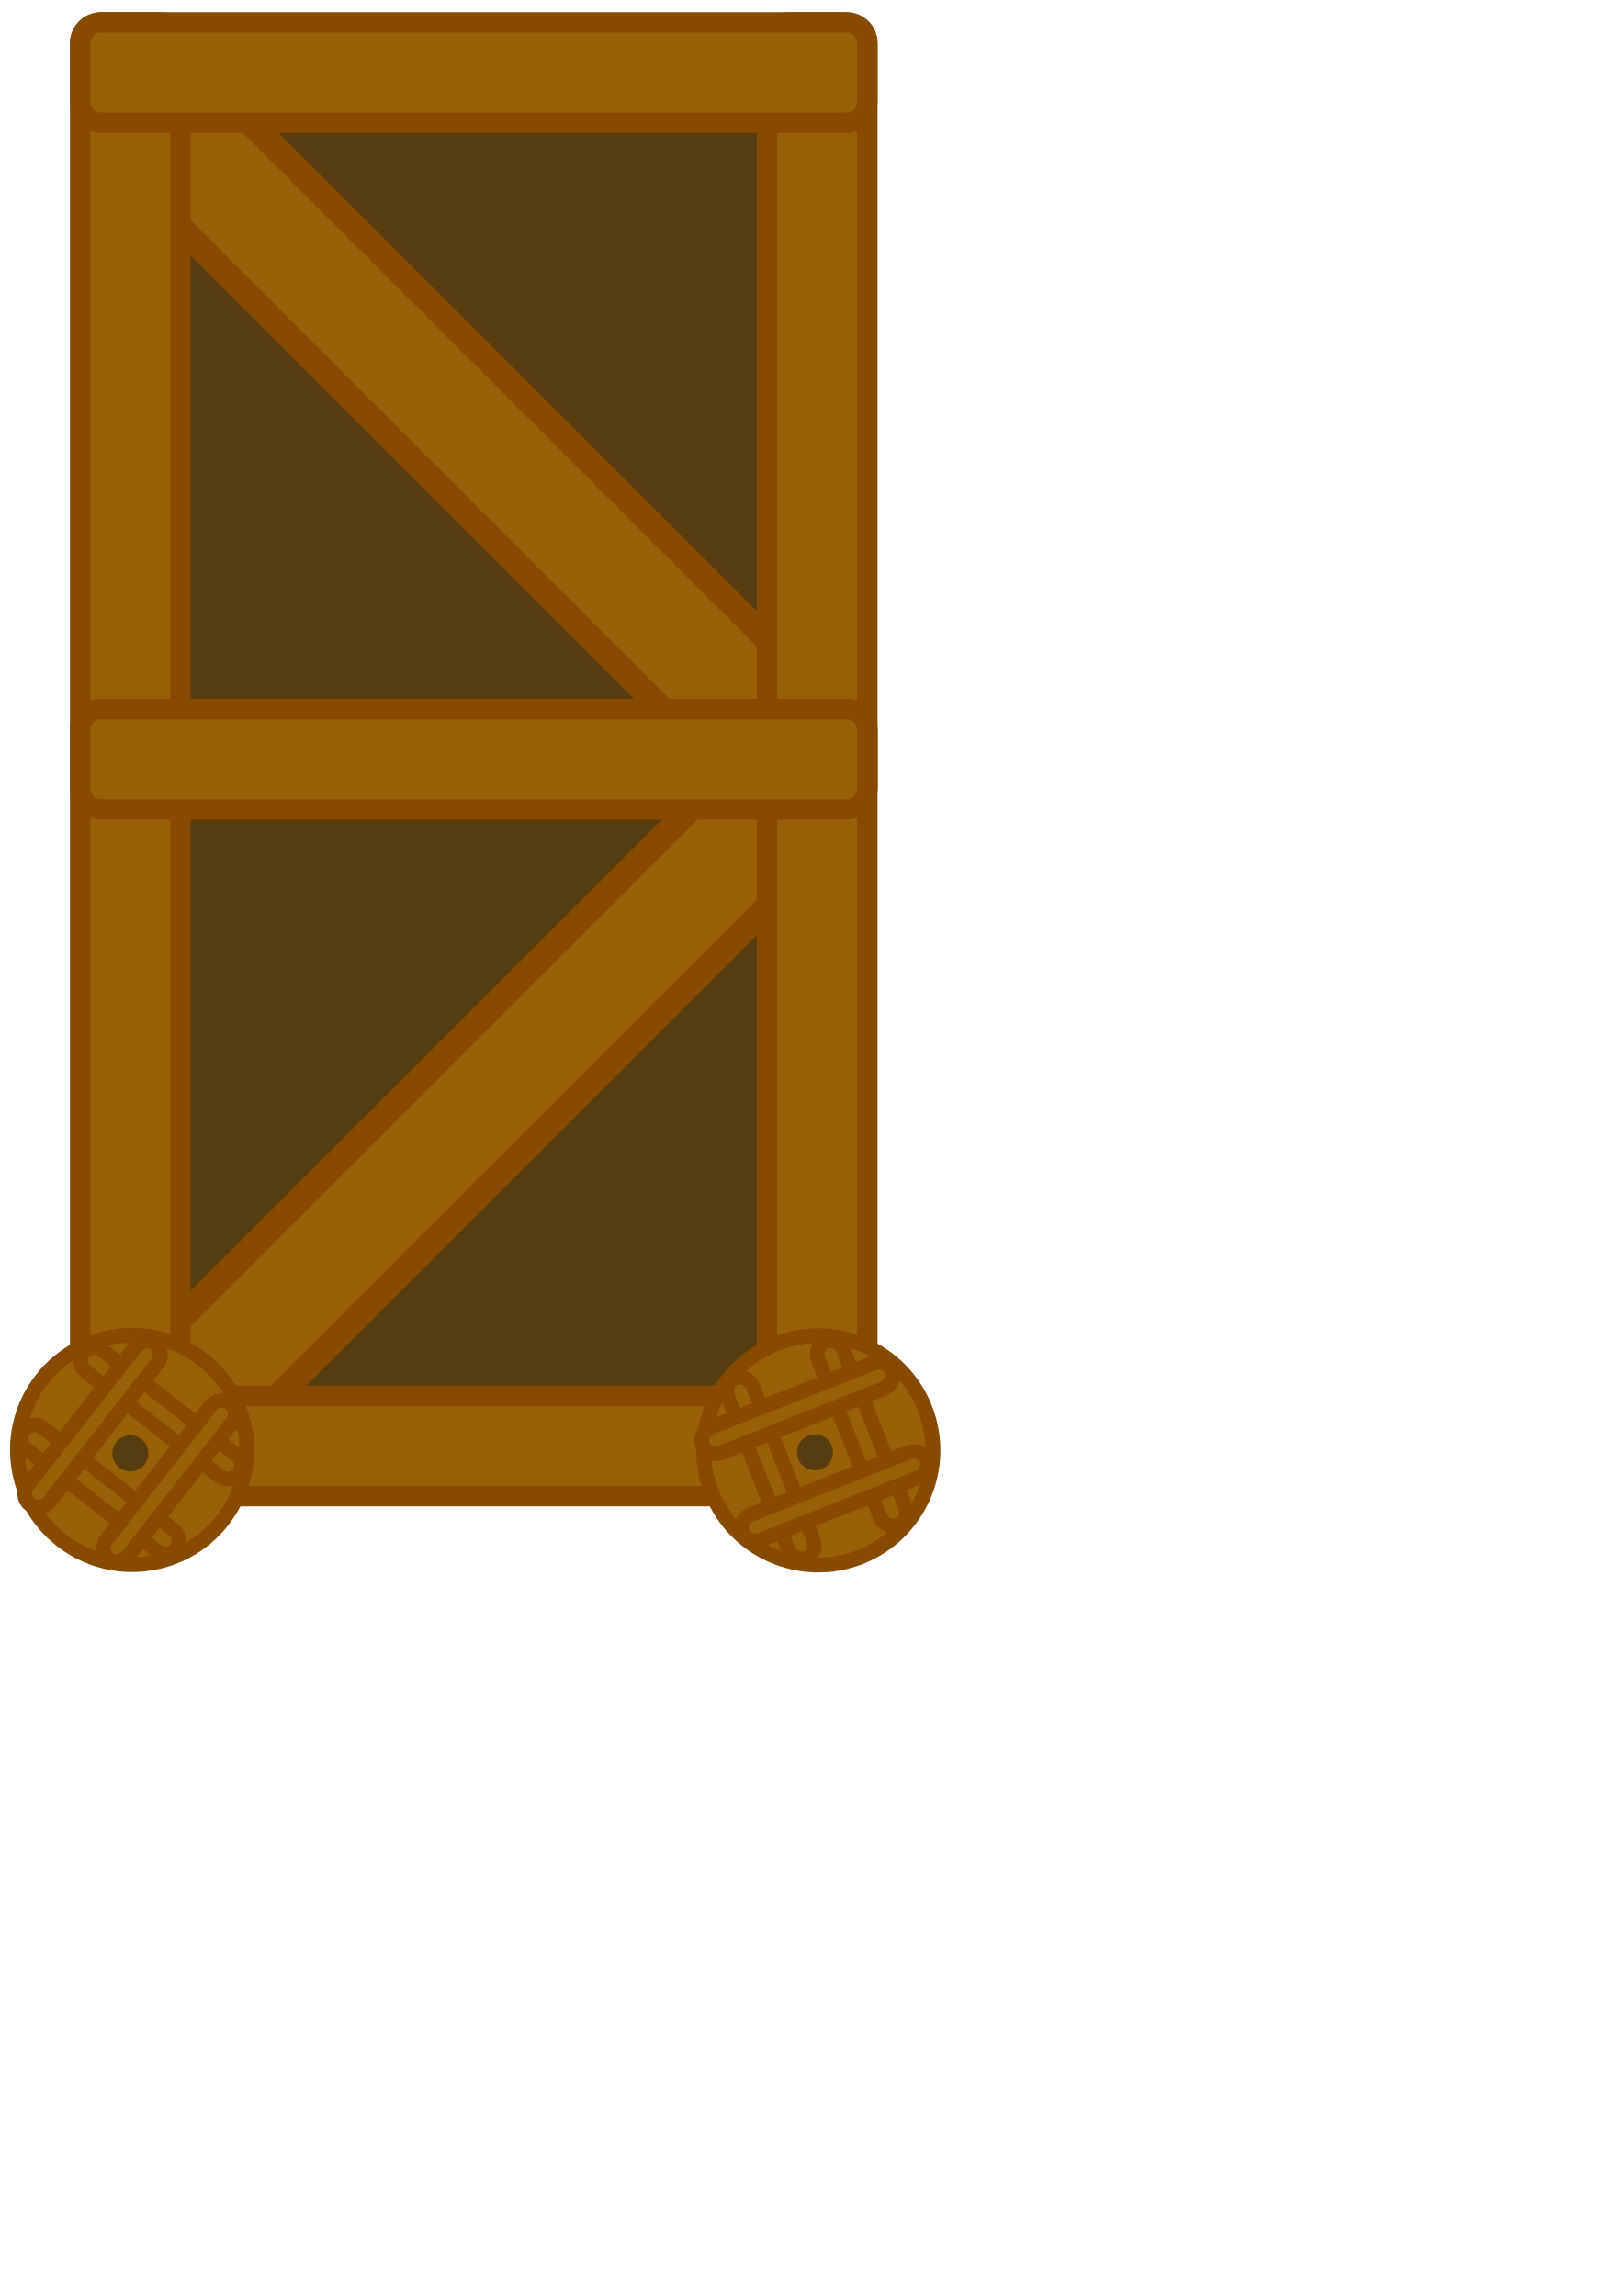
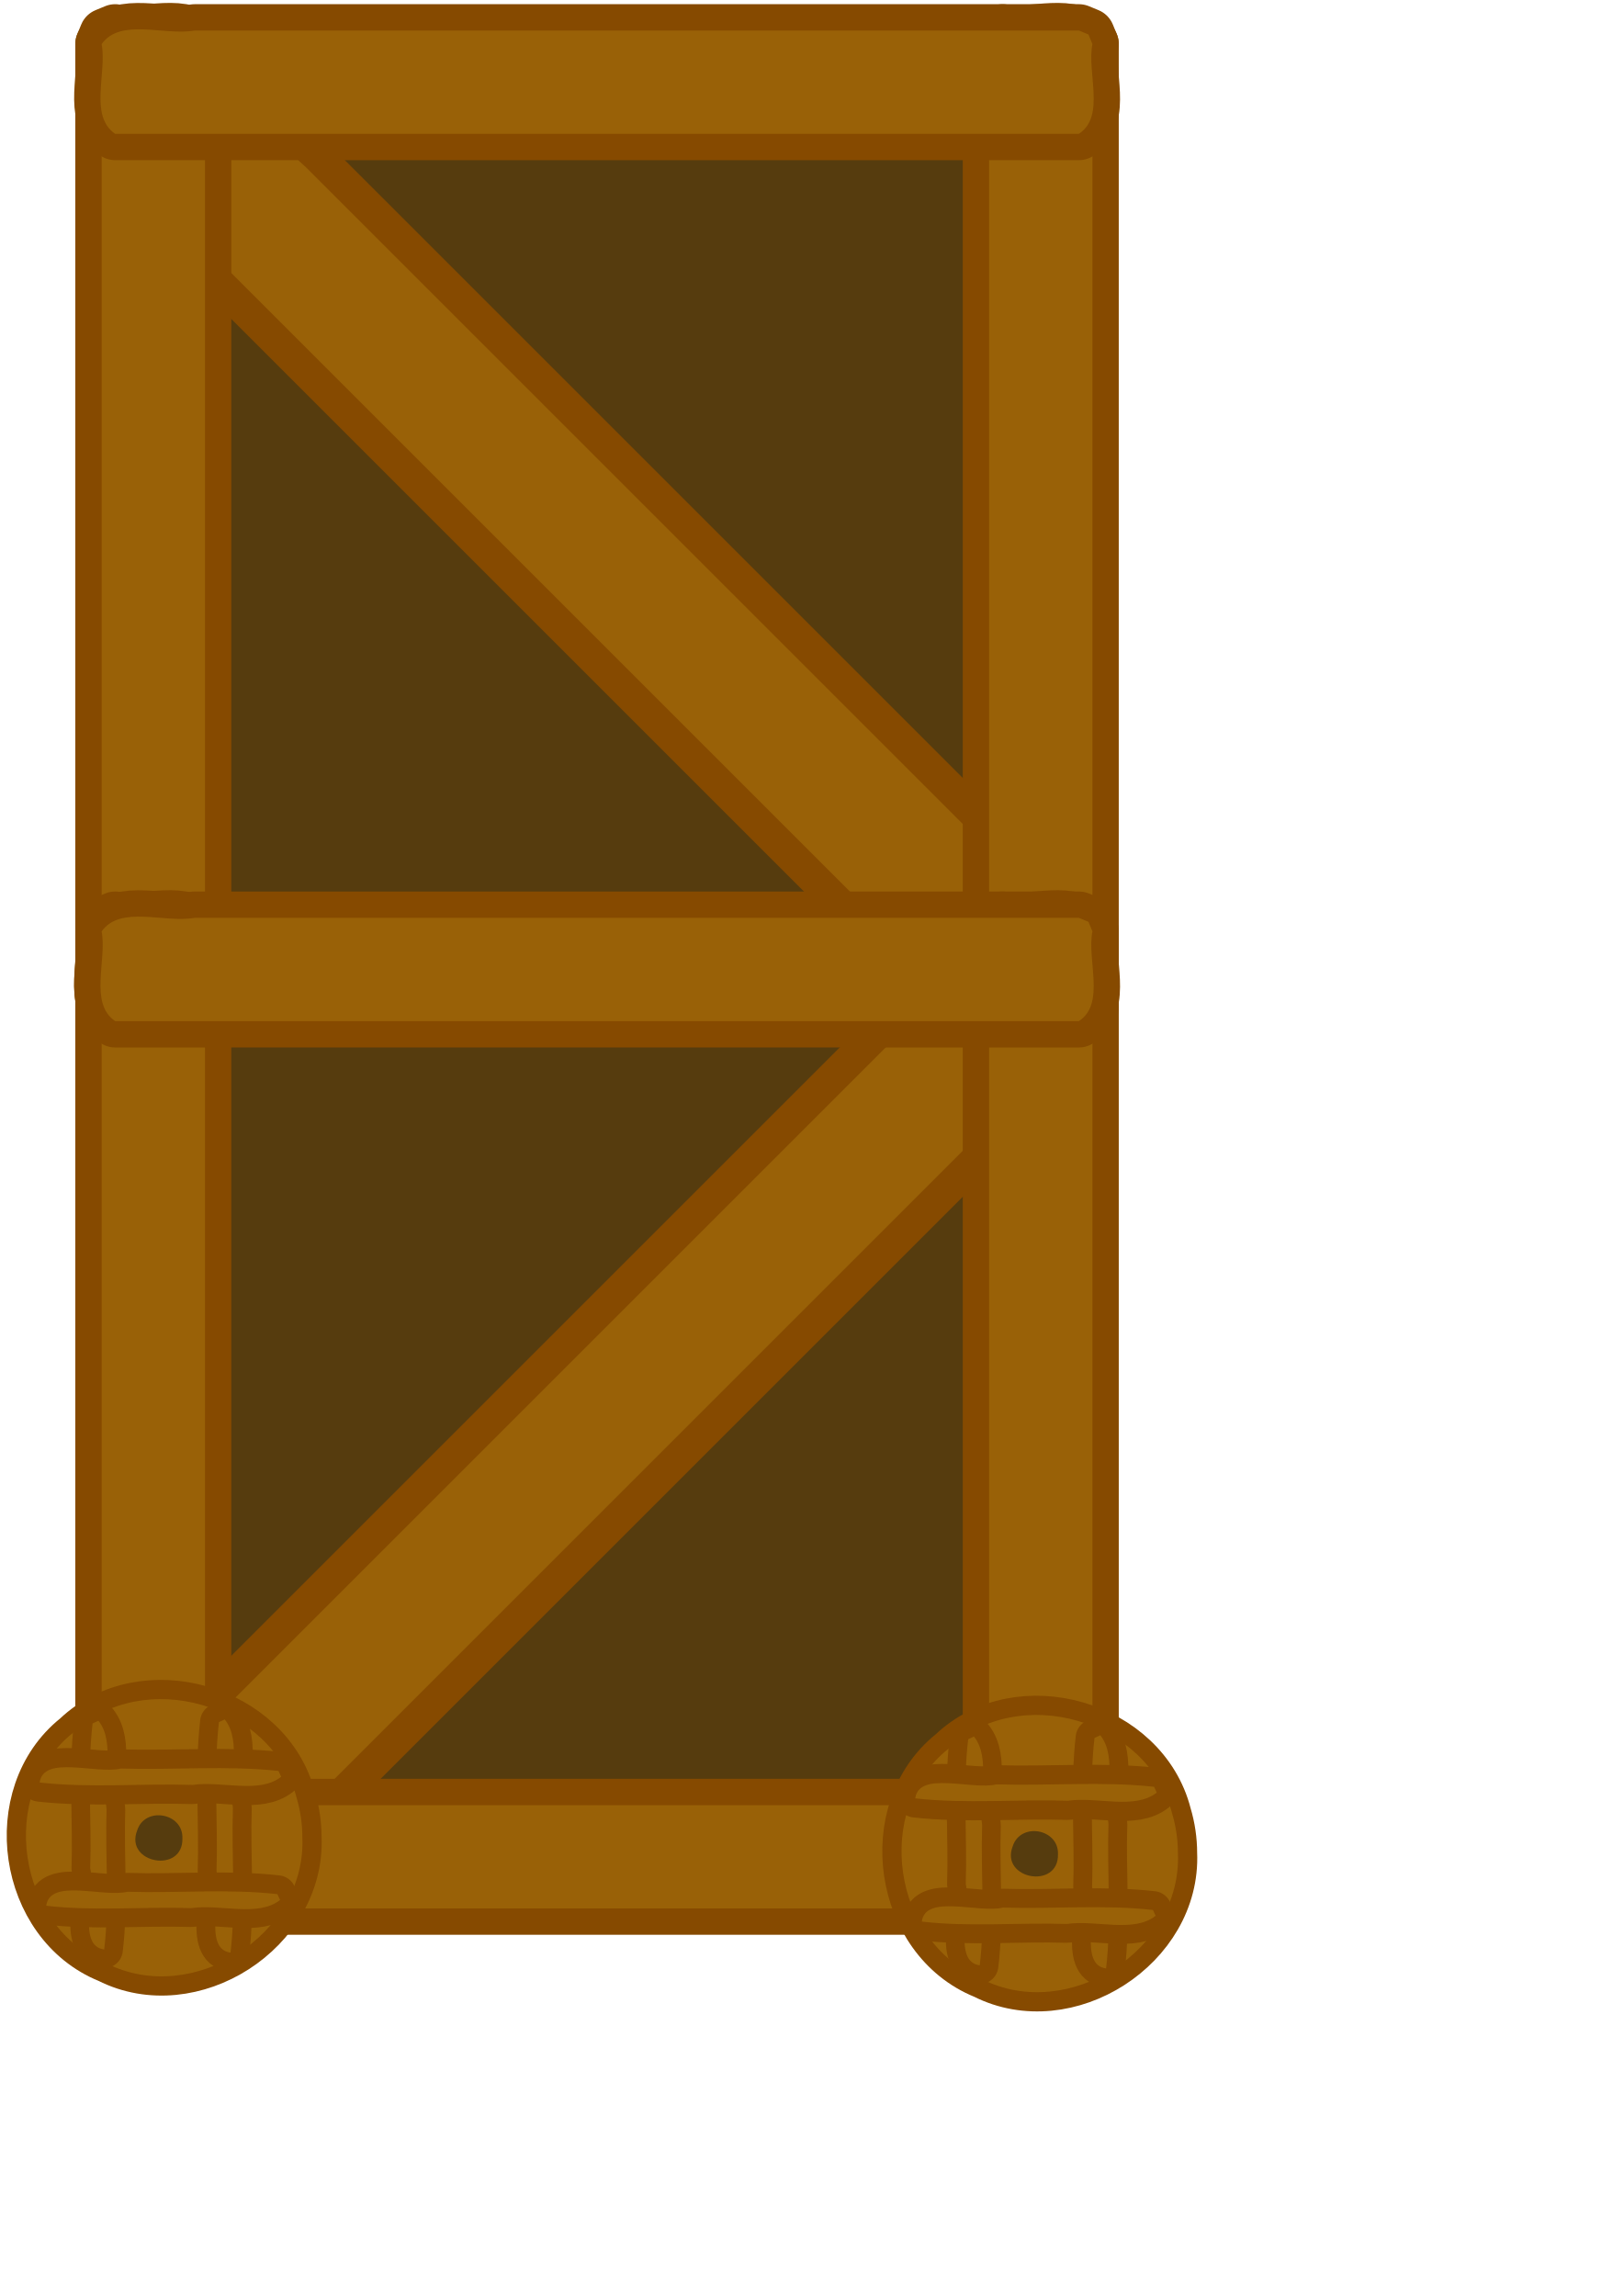
<svg xmlns="http://www.w3.org/2000/svg" xmlns:ns1="http://www.openswatchbook.org/uri/2009/osb" xmlns:xlink="http://www.w3.org/1999/xlink" id="svg8" version="1.1" viewBox="0 0 210 297" height="297mm" width="210mm">
  <defs id="defs2">
    <linearGradient ns1:paint="solid" id="linearGradient929">
-       <stop id="stop927" offset="0" style="stop-color:#864a00;stop-opacity:1" />
+       <stop id="stop927" offset="0" style="stop-color:#864a00;stop-opacity:1;" />
    </linearGradient>
    <linearGradient ns1:paint="solid" id="linearGradient903">
-       <stop id="stop901" offset="0" style="stop-color:#563c0e;stop-opacity:1" />
+       <stop id="stop901" offset="0" style="stop-color:#563c0e;stop-opacity:1;" />
    </linearGradient>
    <linearGradient ns1:paint="solid" id="linearGradient897">
-       <stop id="stop895" offset="0" style="stop-color:#864a00;stop-opacity:1" />
+       <stop id="stop895" offset="0" style="stop-color:#864a00;stop-opacity:1;" />
    </linearGradient>
    <linearGradient ns1:paint="solid" id="linearGradient889">
-       <stop id="stop887" offset="0" style="stop-color:#864a00;stop-opacity:1" />
+       <stop id="stop887" offset="0" style="stop-color:#864a00;stop-opacity:1;" />
    </linearGradient>
    <linearGradient ns1:paint="solid" id="linearGradient881">
-       <stop id="stop879" offset="0" style="stop-color:#563c0e;stop-opacity:1" />
+       <stop id="stop879" offset="0" style="stop-color:#563c0e;stop-opacity:1;" />
    </linearGradient>
    <linearGradient id="linearGradient875">
-       <stop id="stop873" offset="0" style="stop-color:#563c0e;stop-opacity:1" />
+       <stop id="stop873" offset="0" style="stop-color:#563c0e;stop-opacity:1;" />
    </linearGradient>
    <linearGradient ns1:paint="solid" id="linearGradient867">
-       <stop id="stop865" offset="0" style="stop-color:#563c0e;stop-opacity:1" />
+       <stop id="stop865" offset="0" style="stop-color:#563c0e;stop-opacity:1;" />
    </linearGradient>
    <linearGradient ns1:paint="solid" id="linearGradient861">
-       <stop id="stop859" offset="0" style="stop-color:#864a00;stop-opacity:1" />
+       <stop id="stop859" offset="0" style="stop-color:#864a00;stop-opacity:1;" />
    </linearGradient>
    <linearGradient ns1:paint="solid" id="linearGradient855">
-       <stop id="stop853" offset="0" style="stop-color:#996107;stop-opacity:1" />
+       <stop id="stop853" offset="0" style="stop-color:#996107;stop-opacity:1;" />
    </linearGradient>
-     <linearGradient gradientUnits="userSpaceOnUse" y2="-71.97" x2="121.27" y1="-71.97" x1="117.72" id="linearGradient857" xlink:href="#linearGradient855" />
-     <linearGradient gradientUnits="userSpaceOnUse" y2="-71.97" x2="121.27" y1="-71.97" x1="117.72" id="linearGradient863" xlink:href="#linearGradient861" />
-     <linearGradient gradientUnits="userSpaceOnUse" y2="129.59" x2="83.24" y1="129.59" x1="60.71" id="linearGradient869" xlink:href="#linearGradient867" />
-     <linearGradient gradientTransform="matrix(0.84443,0,0,0.84443,-4.02,11)" y2="145.27" x2="63.76" y1="145.27" x1="56.3" gradientUnits="userSpaceOnUse" id="linearGradient885" xlink:href="#linearGradient855" />
-     <linearGradient gradientTransform="matrix(0.84443,0,0,0.84443,-5.86,15.78)" gradientUnits="userSpaceOnUse" y2="139.61" x2="66.4" y1="139.61" x1="58.03" id="linearGradient891" xlink:href="#linearGradient861" />
-     <linearGradient gradientTransform="matrix(1,0,0,0.9422,-0.38,7.7)" gradientUnits="userSpaceOnUse" y2="133.66" x2="46.19" y1="133.66" x1="44.94" id="linearGradient899" xlink:href="#linearGradient861" />
-     <linearGradient gradientTransform="matrix(1,0,0,0.9422,-0.38,7.7)" gradientUnits="userSpaceOnUse" y2="133.66" x2="46.19" y1="133.66" x1="44.94" id="linearGradient905" xlink:href="#linearGradient855" />
-     <linearGradient y2="133.66" x2="46.19" y1="133.66" x1="44.94" gradientTransform="matrix(1,0,0,0.96028,2.5,5.31)" gradientUnits="userSpaceOnUse" id="linearGradient909" xlink:href="#linearGradient855" />
-     <linearGradient y2="133.66" x2="46.19" y1="133.66" x1="44.94" gradientTransform="matrix(1,0,0,0.96028,2.5,5.31)" gradientUnits="userSpaceOnUse" id="linearGradient911" xlink:href="#linearGradient861" />
-     <linearGradient y2="133.66" x2="46.19" y1="133.66" x1="44.94" gradientTransform="matrix(1,0,0,0.96278,89.53,-175.32)" gradientUnits="userSpaceOnUse" id="linearGradient917" xlink:href="#linearGradient855" />
-     <linearGradient y2="133.66" x2="46.19" y1="133.66" x1="44.94" gradientTransform="matrix(1,0,0,0.96278,89.53,-175.32)" gradientUnits="userSpaceOnUse" id="linearGradient919" xlink:href="#linearGradient861" />
-     <linearGradient y2="133.66" x2="46.19" y1="133.66" x1="44.94" gradientTransform="matrix(1,0,0,0.99396,86.72,-179.42)" gradientUnits="userSpaceOnUse" id="linearGradient921" xlink:href="#linearGradient855" />
-     <linearGradient y2="133.66" x2="46.19" y1="133.66" x1="44.94" gradientTransform="matrix(1,0,0,0.99396,86.72,-179.42)" gradientUnits="userSpaceOnUse" id="linearGradient923" xlink:href="#linearGradient861" />
-     <linearGradient y2="145.27" x2="63.76" y1="145.27" x1="56.3" gradientTransform="matrix(0.84443,0,0,0.84443,-4.02,11)" gradientUnits="userSpaceOnUse" id="linearGradient955" xlink:href="#linearGradient855" />
-     <linearGradient y2="139.61" x2="66.4" y1="139.61" x1="58.03" gradientTransform="matrix(0.84443,0,0,0.84443,-5.86,15.78)" gradientUnits="userSpaceOnUse" id="linearGradient957" xlink:href="#linearGradient861" />
-     <linearGradient y2="133.66" x2="46.19" y1="133.66" x1="44.94" gradientTransform="matrix(1,0,0,0.9422,-0.38,7.7)" gradientUnits="userSpaceOnUse" id="linearGradient959" xlink:href="#linearGradient855" />
-     <linearGradient y2="133.66" x2="46.19" y1="133.66" x1="44.94" gradientTransform="matrix(1,0,0,0.9422,-0.38,7.7)" gradientUnits="userSpaceOnUse" id="linearGradient961" xlink:href="#linearGradient861" />
-     <linearGradient y2="133.66" x2="46.19" y1="133.66" x1="44.94" gradientTransform="matrix(1,0,0,0.96028,2.5,5.31)" gradientUnits="userSpaceOnUse" id="linearGradient963" xlink:href="#linearGradient855" />
-     <linearGradient y2="133.66" x2="46.19" y1="133.66" x1="44.94" gradientTransform="matrix(1,0,0,0.96028,2.5,5.31)" gradientUnits="userSpaceOnUse" id="linearGradient965" xlink:href="#linearGradient861" />
-     <linearGradient y2="133.66" x2="46.19" y1="133.66" x1="44.94" gradientTransform="matrix(1,0,0,0.99396,86.72,-179.42)" gradientUnits="userSpaceOnUse" id="linearGradient967" xlink:href="#linearGradient855" />
-     <linearGradient y2="133.66" x2="46.19" y1="133.66" x1="44.94" gradientTransform="matrix(1,0,0,0.99396,86.72,-179.42)" gradientUnits="userSpaceOnUse" id="linearGradient969" xlink:href="#linearGradient861" />
-     <linearGradient y2="133.66" x2="46.19" y1="133.66" x1="44.94" gradientTransform="matrix(1,0,0,0.96278,89.53,-175.32)" gradientUnits="userSpaceOnUse" id="linearGradient971" xlink:href="#linearGradient855" />
-     <linearGradient y2="133.66" x2="46.19" y1="133.66" x1="44.94" gradientTransform="matrix(1,0,0,0.96278,89.53,-175.32)" gradientUnits="userSpaceOnUse" id="linearGradient973" xlink:href="#linearGradient861" />
-     <linearGradient xlink:href="#linearGradient867" id="linearGradient922" gradientUnits="userSpaceOnUse" x1="60.71" y1="129.59" x2="83.24" y2="129.59" />
-     <linearGradient xlink:href="#linearGradient855" id="linearGradient924" gradientUnits="userSpaceOnUse" x1="117.72" y1="-71.97" x2="121.27" y2="-71.97" />
-     <linearGradient xlink:href="#linearGradient861" id="linearGradient926" gradientUnits="userSpaceOnUse" x1="117.72" y1="-71.97" x2="121.27" y2="-71.97" />
+     <linearGradient gradientTransform="rotate(90,-15.87018,-21.132)" gradientUnits="userSpaceOnUse" y2="-71.974" x2="121.272" y1="-71.974" x1="117.724" id="linearGradient857" xlink:href="#linearGradient855" />
+     <linearGradient gradientTransform="rotate(90,-15.87018,-21.132)" gradientUnits="userSpaceOnUse" y2="-71.974" x2="121.272" y1="-71.974" x1="117.724" id="linearGradient863" xlink:href="#linearGradient861" />
+     <linearGradient gradientTransform="translate(-37.00218,-5.261816)" gradientUnits="userSpaceOnUse" y2="129.589" x2="83.239" y1="129.589" x1="60.708" id="linearGradient869" xlink:href="#linearGradient867" />
+     <linearGradient gradientTransform="matrix(0.8444287,0,0,0.8444287,-5.663607,11.66724)" y2="145.267" x2="63.765" y1="145.267" x1="56.305" gradientUnits="userSpaceOnUse" id="linearGradient885" xlink:href="#linearGradient855" />
+     <linearGradient gradientTransform="matrix(0.8444287,0,0,0.8444287,-7.505935,16.44558)" gradientUnits="userSpaceOnUse" y2="139.608" x2="66.4" y1="139.608" x1="58.034" id="linearGradient891" xlink:href="#linearGradient861" />
+     <linearGradient gradientTransform="matrix(1,0,0,0.942208,-2.0215,8.375187)" gradientUnits="userSpaceOnUse" y2="133.665" x2="46.188" y1="133.665" x1="44.941" id="linearGradient899" xlink:href="#linearGradient861" />
+     <linearGradient gradientTransform="matrix(1,0,0,0.942208,-2.0215,8.375187)" gradientUnits="userSpaceOnUse" y2="133.665" x2="46.188" y1="133.665" x1="44.941" id="linearGradient905" xlink:href="#linearGradient855" />
+     <linearGradient y2="133.665" x2="46.188" y1="133.665" x1="44.941" gradientTransform="matrix(1,0,0,0.9602776,0.8512631,5.980921)" gradientUnits="userSpaceOnUse" id="linearGradient909" xlink:href="#linearGradient855" />
+     <linearGradient y2="133.665" x2="46.188" y1="133.665" x1="44.941" gradientTransform="matrix(1,0,0,0.9602776,0.8512631,5.980921)" gradientUnits="userSpaceOnUse" id="linearGradient911" xlink:href="#linearGradient861" />
+     <linearGradient y2="133.665" x2="46.188" y1="133.665" x1="44.941" gradientTransform="matrix(0,1,-0.9627779,0,173.6743,90.19433)" gradientUnits="userSpaceOnUse" id="linearGradient917" xlink:href="#linearGradient855" />
+     <linearGradient y2="133.665" x2="46.188" y1="133.665" x1="44.941" gradientTransform="matrix(0,1,-0.9627779,0,173.6743,90.19433)" gradientUnits="userSpaceOnUse" id="linearGradient919" xlink:href="#linearGradient861" />
+     <linearGradient y2="133.665" x2="46.188" y1="133.665" x1="44.941" gradientTransform="matrix(0,1,-0.9939626,0,177.7807,87.3919)" gradientUnits="userSpaceOnUse" id="linearGradient921" xlink:href="#linearGradient855" />
+     <linearGradient y2="133.665" x2="46.188" y1="133.665" x1="44.941" gradientTransform="matrix(0,1,-0.9939626,0,177.7807,87.3919)" gradientUnits="userSpaceOnUse" id="linearGradient923" xlink:href="#linearGradient861" />
+     <linearGradient y2="145.267" x2="63.765" y1="145.267" x1="56.305" gradientTransform="matrix(0.8444287,0,0,0.8444287,-25.57439,11.30713)" gradientUnits="userSpaceOnUse" id="linearGradient955" xlink:href="#linearGradient855" />
+     <linearGradient y2="139.608" x2="66.4" y1="139.608" x1="58.034" gradientTransform="matrix(0.8444287,0,0,0.8444287,-27.41672,16.08546)" gradientUnits="userSpaceOnUse" id="linearGradient957" xlink:href="#linearGradient861" />
+     <linearGradient y2="133.665" x2="46.188" y1="133.665" x1="44.941" gradientTransform="matrix(1,0,0,0.942208,-21.93229,8.015073)" gradientUnits="userSpaceOnUse" id="linearGradient959" xlink:href="#linearGradient855" />
+     <linearGradient y2="133.665" x2="46.188" y1="133.665" x1="44.941" gradientTransform="matrix(1,0,0,0.942208,-21.93229,8.015073)" gradientUnits="userSpaceOnUse" id="linearGradient961" xlink:href="#linearGradient861" />
+     <linearGradient y2="133.665" x2="46.188" y1="133.665" x1="44.941" gradientTransform="matrix(1,0,0,0.9602776,-19.05953,5.620806)" gradientUnits="userSpaceOnUse" id="linearGradient963" xlink:href="#linearGradient855" />
+     <linearGradient y2="133.665" x2="46.188" y1="133.665" x1="44.941" gradientTransform="matrix(1,0,0,0.9602776,-19.05953,5.620806)" gradientUnits="userSpaceOnUse" id="linearGradient965" xlink:href="#linearGradient861" />
+     <linearGradient y2="133.665" x2="46.188" y1="133.665" x1="44.941" gradientTransform="matrix(0,1,-0.9939626,0,157.8699,87.03178)" gradientUnits="userSpaceOnUse" id="linearGradient967" xlink:href="#linearGradient855" />
+     <linearGradient y2="133.665" x2="46.188" y1="133.665" x1="44.941" gradientTransform="matrix(0,1,-0.9939626,0,157.8699,87.03178)" gradientUnits="userSpaceOnUse" id="linearGradient969" xlink:href="#linearGradient861" />
+     <linearGradient y2="133.665" x2="46.188" y1="133.665" x1="44.941" gradientTransform="matrix(0,1,-0.9627779,0,153.7635,89.83422)" gradientUnits="userSpaceOnUse" id="linearGradient971" xlink:href="#linearGradient855" />
+     <linearGradient y2="133.665" x2="46.188" y1="133.665" x1="44.941" gradientTransform="matrix(0,1,-0.9627779,0,153.7635,89.83422)" gradientUnits="userSpaceOnUse" id="linearGradient973" xlink:href="#linearGradient861" />
+     <linearGradient xlink:href="#linearGradient867" id="linearGradient922" gradientUnits="userSpaceOnUse" x1="60.708" y1="129.589" x2="83.239" y2="129.589" />
+     <linearGradient gradientTransform="rotate(90)" xlink:href="#linearGradient855" id="linearGradient924" gradientUnits="userSpaceOnUse" x1="117.724" y1="-71.974" x2="121.272" y2="-71.974" />
+     <linearGradient gradientTransform="rotate(90)" xlink:href="#linearGradient861" id="linearGradient926" gradientUnits="userSpaceOnUse" x1="117.724" y1="-71.974" x2="121.272" y2="-71.974" />
  </defs>
-   <g transform="matrix(4.401898,0,0,4.401898,-255.5547,-427.7868)" id="layer1">
-     <g id="g920" transform="translate(0,-20.18)" style="display:inline">
-       <path d="m 60.92,118.32 h 22.11 c 0.056,0 0.109,0.022 0.148,0.062 0.039,0.039 0.061,0.092 0.061,0.148 v 22.11 c 0,0.056 -0.022,0.109 -0.061,0.148 -0.039,0.04 -0.093,0.062 -0.148,0.062 H 60.92 c -0.056,0 -0.109,-0.022 -0.148,-0.062 -0.039,-0.039 -0.061,-0.092 -0.061,-0.148 v -22.11 c 0,-0.056 0.022,-0.109 0.061,-0.148 0.039,-0.04 0.093,-0.062 0.148,-0.062 z" style="fill:url(#linearGradient922);fill-opacity:1;stroke:none;stroke-width:0.906;stroke-linecap:round;stroke-linejoin:round;stroke-miterlimit:4;stroke-dasharray:none;stroke-opacity:1;paint-order:stroke markers fill" id="rect908" />
-       <rect transform="rotate(-45)" style="display:inline;fill:#996107;fill-opacity:1;stroke:#864a00;stroke-width:1.479;stroke-linecap:round;stroke-linejoin:round;stroke-miterlimit:4;stroke-dasharray:none;stroke-opacity:1;paint-order:stroke markers fill" id="rect910" width="2.9" height="27.81" x="-42.55" y="128.83" rx="0.38" />
-       <rect style="fill:#996107;fill-opacity:1;stroke:#864a00;stroke-width:1.198;stroke-linecap:round;stroke-linejoin:round;stroke-miterlimit:4;stroke-dasharray:none;stroke-opacity:1;paint-order:stroke markers fill" id="rect912" width="2.35" height="22.53" x="80.89" y="118.32" rx="0.31" />
-       <rect rx="0.31" y="118.32" x="60.71" height="22.53" width="2.35" id="rect914" style="fill:#996107;fill-opacity:1;stroke:#864a00;stroke-width:1.198;stroke-linecap:round;stroke-linejoin:round;stroke-miterlimit:4;stroke-dasharray:none;stroke-opacity:1;paint-order:stroke markers fill" />
-       <rect transform="rotate(90)" style="fill:url(#linearGradient924);fill-opacity:1;stroke:url(#linearGradient926);stroke-width:1.198;stroke-linecap:round;stroke-linejoin:round;stroke-miterlimit:4;stroke-dasharray:none;stroke-opacity:1;paint-order:stroke markers fill" id="rect916" width="2.35" height="22.53" x="118.32" y="-83.24" rx="0.31" />
+   <g id="layer1">
+     <g id="g1813">
+       <g style="display:inline" id="g920">
+         <path d="m 14.354,3.949 c 41.909,0 83.817,0 125.725,0 2.557,2.649 0.59,7.783 1.208,11.471 0,38.488 0,76.976 0,115.463 -2.648,2.557 -7.783,0.59 -11.47,1.209 -38.488,0 -76.976,0 -115.463,0 -2.557,-2.649 -0.59,-7.783 -1.208,-11.471 0,-38.488 0,-76.975 0,-115.463 l 0.353,-0.855 z" style="fill:url(#linearGradient922);fill-opacity:1;stroke:none;stroke-width:5.154;stroke-linecap:round;stroke-linejoin:round;stroke-miterlimit:4;stroke-dasharray:none;stroke-opacity:1;paint-order:stroke markers fill" id="rect908" />
+         <path d="m 16.375,18.708 c 3.473,-2.916 6.107,-7.249 10.134,-9.239 4.989,2.986 8.616,8.257 13.056,12.161 32.422,32.422 64.844,64.844 97.266,97.266 1.698,4.076 -4.414,6.371 -6.403,9.464 -2.627,4.803 -6.759,1.571 -9.103,-1.641 C 86.341,91.735 51.358,56.752 16.375,21.769 c -0.843,-0.798 -0.843,-2.262 0,-3.061 z" style="display:inline;fill:#996107;fill-opacity:1;stroke:#864a00;stroke-width:8.411;stroke-linecap:round;stroke-linejoin:round;stroke-miterlimit:4;stroke-dasharray:none;stroke-opacity:1;paint-order:stroke markers fill" id="rect910" />
+         <path d="m 129.678,3.949 c 3.75,0.736 9.331,-1.723 11.609,1.753 0,41.545 0,83.091 0,124.635 -2.309,3.406 -7.84,1.059 -11.609,1.753 -3.43,-2.435 -1.044,-8.116 -1.753,-12.015 0,-38.125 0,-76.249 0,-114.373 l 0.512,-1.241 z" style="fill:#996107;fill-opacity:1;stroke:#864a00;stroke-width:6.813;stroke-linecap:round;stroke-linejoin:round;stroke-miterlimit:4;stroke-dasharray:none;stroke-opacity:1;paint-order:stroke markers fill" id="rect912" />
+         <path d="m 14.899,3.949 c 3.751,0.736 9.332,-1.723 11.61,1.753 0,41.545 0,83.091 0,124.635 -2.309,3.406 -7.84,1.059 -11.61,1.753 -3.43,-2.435 -1.044,-8.116 -1.753,-12.015 0,-38.125 0,-76.249 0,-114.373 l 0.512,-1.241 z" style="fill:#996107;fill-opacity:1;stroke:#864a00;stroke-width:6.813;stroke-linecap:round;stroke-linejoin:round;stroke-miterlimit:4;stroke-dasharray:none;stroke-opacity:1;paint-order:stroke markers fill" id="rect914" />
+         <path d="m 141.287,5.702 c -0.736,3.751 1.723,9.332 -1.753,11.61 -41.545,0 -83.09,0 -124.635,0 -3.405,-2.309 -1.059,-7.84 -1.753,-11.61 2.436,-3.43 8.117,-1.043 12.015,-1.753 38.124,0 76.249,0 114.373,0 l 1.241,0.512 z" style="fill:url(#linearGradient924);fill-opacity:1;stroke:url(#linearGradient926);stroke-width:6.813;stroke-linecap:round;stroke-linejoin:round;stroke-miterlimit:4;stroke-dasharray:none;stroke-opacity:1;paint-order:stroke markers fill" id="rect916" />
+       </g>
    </g>
-     <g id="g905">
-       <path d="m 60.92,118.32 h 22.11 c 0.056,0 0.109,0.022 0.148,0.062 0.039,0.039 0.061,0.092 0.061,0.148 v 22.11 c 0,0.056 -0.022,0.109 -0.061,0.148 -0.039,0.04 -0.093,0.062 -0.148,0.062 H 60.92 c -0.056,0 -0.109,-0.022 -0.148,-0.062 -0.039,-0.039 -0.061,-0.092 -0.061,-0.148 v -22.11 c 0,-0.056 0.022,-0.109 0.061,-0.148 0.039,-0.04 0.093,-0.062 0.148,-0.062 z" style="fill:url(#linearGradient869);fill-opacity:1;stroke:none;stroke-width:0.906;stroke-linecap:round;stroke-linejoin:round;stroke-miterlimit:4;stroke-dasharray:none;stroke-opacity:1;paint-order:stroke markers fill" id="rect847" />
-       <rect rx="0.38" y="27.2" x="141.29" height="27.81" width="2.9" id="rect849" style="fill:#996107;fill-opacity:1;stroke:#864a00;stroke-width:1.479;stroke-linecap:round;stroke-linejoin:round;stroke-miterlimit:4;stroke-dasharray:none;stroke-opacity:1;paint-order:stroke markers fill" transform="rotate(45)" />
-       <rect rx="0.31" y="118.32" x="80.89" height="22.53" width="2.35" id="rect845" style="fill:#996107;fill-opacity:1;stroke:#864a00;stroke-width:1.198;stroke-linecap:round;stroke-linejoin:round;stroke-miterlimit:4;stroke-dasharray:none;stroke-opacity:1;paint-order:stroke markers fill" />
-       <rect style="fill:#996107;fill-opacity:1;stroke:#864a00;stroke-width:1.198;stroke-linecap:round;stroke-linejoin:round;stroke-miterlimit:4;stroke-dasharray:none;stroke-opacity:1;paint-order:stroke markers fill" id="rect833" width="2.35" height="22.53" x="60.71" y="118.32" rx="0.31" />
-       <rect rx="0.31" y="-83.24" x="118.32" height="22.53" width="2.35" id="rect841" style="fill:url(#linearGradient857);fill-opacity:1;stroke:url(#linearGradient863);stroke-width:1.198;stroke-linecap:round;stroke-linejoin:round;stroke-miterlimit:4;stroke-dasharray:none;stroke-opacity:1;paint-order:stroke markers fill" transform="rotate(90)" />
-       <rect transform="rotate(90)" style="fill:#996107;fill-opacity:1;stroke:#864a00;stroke-width:1.198;stroke-linecap:round;stroke-linejoin:round;stroke-miterlimit:4;stroke-dasharray:none;stroke-opacity:1;paint-order:stroke markers fill" id="rect843" width="2.35" height="22.53" x="138.5" y="-83.24" rx="0.31" />
+     <g id="g1791">
+       <path d="m 14.354,118.728 c 41.909,0 83.817,0 125.725,0 2.557,2.648 0.59,7.783 1.209,11.47 0,38.489 0,76.975 0,115.464 -2.649,2.555 -7.784,0.59 -11.471,1.207 -38.488,0 -76.975,0 -115.463,0 -2.557,-2.649 -0.59,-7.783 -1.208,-11.47 0,-38.488 0,-76.975 0,-115.463 l 0.353,-0.855 z" style="fill:url(#linearGradient869);fill-opacity:1;stroke:none;stroke-width:5.154;stroke-linecap:round;stroke-linejoin:round;stroke-miterlimit:4;stroke-dasharray:none;stroke-opacity:1;paint-order:stroke markers fill" id="rect847" />
+       <path d="m 128.227,124.884 c 2.916,3.472 7.249,6.107 9.239,10.133 -2.986,4.989 -8.257,8.617 -12.161,13.056 -32.422,32.422 -64.844,64.845 -97.267,97.267 -4.076,1.698 -6.371,-4.414 -9.463,-6.403 -4.803,-2.628 -1.571,-6.759 1.641,-9.104 34.983,-34.983 69.967,-69.966 104.95,-104.949 0.799,-0.843 2.262,-0.843 3.061,0 z" style="fill:#996107;fill-opacity:1;stroke:#864a00;stroke-width:8.411;stroke-linecap:round;stroke-linejoin:round;stroke-miterlimit:4;stroke-dasharray:none;stroke-opacity:1;paint-order:stroke markers fill" id="rect849" />
+       <path d="m 129.678,118.728 c 3.75,0.736 9.331,-1.723 11.61,1.753 0,41.545 0,83.091 0,124.635 -2.31,3.405 -7.84,1.06 -11.61,1.753 -3.43,-2.435 -1.044,-8.117 -1.753,-12.016 0,-38.124 0,-76.248 0,-114.372 l 0.512,-1.241 z" style="fill:#996107;fill-opacity:1;stroke:#864a00;stroke-width:6.813;stroke-linecap:round;stroke-linejoin:round;stroke-miterlimit:4;stroke-dasharray:none;stroke-opacity:1;paint-order:stroke markers fill" id="rect845" />
+       <path d="m 14.899,118.728 c 3.751,0.736 9.332,-1.723 11.61,1.753 0,41.545 0,83.091 0,124.635 -2.309,3.405 -7.84,1.06 -11.61,1.753 -3.43,-2.435 -1.044,-8.117 -1.753,-12.016 0,-38.124 0,-76.248 0,-114.372 l 0.512,-1.241 z" style="fill:#996107;fill-opacity:1;stroke:#864a00;stroke-width:6.813;stroke-linecap:round;stroke-linejoin:round;stroke-miterlimit:4;stroke-dasharray:none;stroke-opacity:1;paint-order:stroke markers fill" id="rect833" />
+       <path d="m 141.288,120.481 c -0.737,3.75 1.722,9.332 -1.754,11.609 -41.545,0 -83.09,0 -124.635,0 -3.405,-2.309 -1.059,-7.839 -1.753,-11.609 2.436,-3.43 8.116,-1.043 12.016,-1.753 38.124,0 76.249,0 114.373,0 l 1.241,0.512 z" style="fill:url(#linearGradient857);fill-opacity:1;stroke:url(#linearGradient863);stroke-width:6.813;stroke-linecap:round;stroke-linejoin:round;stroke-miterlimit:4;stroke-dasharray:none;stroke-opacity:1;paint-order:stroke markers fill" id="rect841" />
+       <path d="m 141.288,235.26 c -0.737,3.75 1.722,9.331 -1.754,11.609 -41.545,0 -83.09,0 -124.635,0 -3.405,-2.309 -1.059,-7.839 -1.753,-11.609 2.436,-3.43 8.116,-1.044 12.016,-1.753 38.124,0 76.249,0 114.373,0 l 1.241,0.513 z" style="fill:#996107;fill-opacity:1;stroke:#864a00;stroke-width:6.813;stroke-linecap:round;stroke-linejoin:round;stroke-miterlimit:4;stroke-dasharray:none;stroke-opacity:1;paint-order:stroke markers fill" id="rect843" />
    </g>
-     <g transform="rotate(-52.03,60.58,121.1)" id="g939">
-       <circle style="fill:url(#linearGradient885);fill-opacity:1;stroke:url(#linearGradient891);stroke-width:0.874;stroke-linecap:round;stroke-linejoin:round;stroke-miterlimit:4;stroke-dasharray:none;stroke-opacity:1;paint-order:stroke markers fill" id="path871" cx="46.68" cy="133.67" r="3.15" />
-       <rect style="fill:url(#linearGradient905);fill-opacity:1;stroke:url(#linearGradient899);stroke-width:0.849;stroke-linecap:butt;stroke-linejoin:round;stroke-miterlimit:4;stroke-dasharray:none;stroke-opacity:1;paint-order:stroke markers fill" id="rect893" width="0.37" height="5.26" x="45" y="131.01" rx="0.21" />
-       <rect rx="0.21" y="130.99" x="47.87" height="5.37" width="0.37" id="rect907" style="fill:url(#linearGradient909);fill-opacity:1;stroke:url(#linearGradient911);stroke-width:0.857;stroke-linecap:butt;stroke-linejoin:round;stroke-miterlimit:4;stroke-dasharray:none;stroke-opacity:1;paint-order:stroke markers fill" />
-       <rect rx="0.21" y="-49.34" x="132.1" height="5.55" width="0.37" id="rect913" style="fill:url(#linearGradient921);fill-opacity:1;stroke:url(#linearGradient923);stroke-width:0.872;stroke-linecap:square;stroke-linejoin:round;stroke-miterlimit:4;stroke-dasharray:none;stroke-opacity:1;paint-order:stroke markers fill" transform="rotate(90)" />
-       <rect style="fill:url(#linearGradient917);fill-opacity:1;stroke:url(#linearGradient919);stroke-width:0.858;stroke-linecap:square;stroke-linejoin:round;stroke-miterlimit:4;stroke-dasharray:none;stroke-opacity:1;paint-order:stroke markers fill" id="rect915" width="0.37" height="5.38" x="134.91" y="-49.32" rx="0.21" transform="rotate(90)" />
-       <circle style="fill:#563c0e;fill-opacity:1;stroke:none;stroke-width:1.369;stroke-linecap:round;stroke-linejoin:round;stroke-miterlimit:4;stroke-dasharray:none;stroke-opacity:1;paint-order:stroke markers fill" id="path925" cx="46.57" cy="133.69" r="0.53" />
+     <g id="g1805">
+       <path d="m 152.345,239.715 c 0.537,12.529 -14.15,21.962 -25.323,16.309 -11.622,-4.695 -14.165,-21.965 -4.375,-29.801 9.081,-8.645 25.853,-3.803 28.942,8.344 0.501,1.667 0.756,3.407 0.756,5.148 z" style="fill:url(#linearGradient885);fill-opacity:1;stroke:url(#linearGradient891);stroke-width:4.973;stroke-linecap:round;stroke-linejoin:round;stroke-miterlimit:4;stroke-dasharray:none;stroke-opacity:1;paint-order:stroke markers fill" id="path871" />
+       <path d="m 125.966,224.631 c 2.268,2.842 0.498,7.769 1.059,11.471 -0.206,6.022 0.413,12.189 -0.31,18.121 -3.59,-0.472 -1.043,-7.308 -1.809,-10.514 0.206,-6.223 -0.413,-12.592 0.31,-18.725 z" style="fill:url(#linearGradient905);fill-opacity:1;stroke:url(#linearGradient899);stroke-width:4.828;stroke-linecap:butt;stroke-linejoin:round;stroke-miterlimit:4;stroke-dasharray:none;stroke-opacity:1;paint-order:stroke markers fill" id="rect893" />
+       <path d="m 142.304,224.465 c 2.269,2.84 0.498,7.767 1.059,11.47 -0.207,6.213 0.414,12.572 -0.309,18.693 -3.591,-0.47 -1.043,-7.306 -1.809,-10.512 0.207,-6.415 -0.414,-12.976 0.309,-19.298 z" style="fill:url(#linearGradient909);fill-opacity:1;stroke:url(#linearGradient911);stroke-width:4.874;stroke-linecap:butt;stroke-linejoin:round;stroke-miterlimit:4;stroke-dasharray:none;stroke-opacity:1;paint-order:stroke markers fill" id="rect907" />
+       <path d="m 149.608,231.877 c -2.841,2.269 -7.768,0.499 -11.47,1.059 -6.57,-0.211 -13.287,0.42 -19.765,-0.309 0.471,-3.59 7.306,-1.042 10.514,-1.809 6.77,0.211 13.688,-0.42 20.368,0.311 z" style="fill:url(#linearGradient921);fill-opacity:1;stroke:url(#linearGradient923);stroke-width:4.958;stroke-linecap:square;stroke-linejoin:round;stroke-miterlimit:4;stroke-dasharray:none;stroke-opacity:1;paint-order:stroke markers fill" id="rect913" />
+       <path d="m 149.464,247.815 c -2.841,2.269 -7.768,0.499 -11.47,1.059 -6.24,-0.204 -12.624,0.412 -18.774,-0.308 0.471,-3.592 7.307,-1.045 10.514,-1.81 6.441,0.205 13.027,-0.411 19.377,0.309 z" style="fill:url(#linearGradient917);fill-opacity:1;stroke:url(#linearGradient919);stroke-width:4.88;stroke-linecap:square;stroke-linejoin:round;stroke-miterlimit:4;stroke-dasharray:none;stroke-opacity:1;paint-order:stroke markers fill" id="rect915" />
+       <path d="m 136.832,239.844 c 0.113,4.625 -7.52,3.257 -5.851,-1.025 1.015,-3.144 5.96,-2.275 5.851,1.025 z" style="fill:#563c0e;fill-opacity:1;stroke:none;stroke-width:7.784;stroke-linecap:round;stroke-linejoin:round;stroke-miterlimit:4;stroke-dasharray:none;stroke-opacity:1;paint-order:stroke markers fill" id="path925" />
    </g>
-     <g id="g953" transform="rotate(-21.54,80.51,43.64)" style="display:inline">
-       <circle r="3.15" cy="133.67" cx="46.68" id="circle941" style="fill:url(#linearGradient955);fill-opacity:1;stroke:url(#linearGradient957);stroke-width:0.874;stroke-linecap:round;stroke-linejoin:round;stroke-miterlimit:4;stroke-dasharray:none;stroke-opacity:1;paint-order:stroke markers fill" />
-       <rect rx="0.21" y="131.01" x="45" height="5.26" width="0.37" id="rect943" style="fill:url(#linearGradient959);fill-opacity:1;stroke:url(#linearGradient961);stroke-width:0.849;stroke-linecap:butt;stroke-linejoin:round;stroke-miterlimit:4;stroke-dasharray:none;stroke-opacity:1;paint-order:stroke markers fill" />
-       <rect style="fill:url(#linearGradient963);fill-opacity:1;stroke:url(#linearGradient965);stroke-width:0.857;stroke-linecap:butt;stroke-linejoin:round;stroke-miterlimit:4;stroke-dasharray:none;stroke-opacity:1;paint-order:stroke markers fill" id="rect945" width="0.37" height="5.37" x="47.87" y="130.99" rx="0.21" />
-       <rect transform="rotate(90)" style="fill:url(#linearGradient967);fill-opacity:1;stroke:url(#linearGradient969);stroke-width:0.872;stroke-linecap:square;stroke-linejoin:round;stroke-miterlimit:4;stroke-dasharray:none;stroke-opacity:1;paint-order:stroke markers fill" id="rect947" width="0.37" height="5.55" x="132.1" y="-49.34" rx="0.21" />
-       <rect transform="rotate(90)" rx="0.21" y="-49.32" x="134.91" height="5.38" width="0.37" id="rect949" style="fill:url(#linearGradient971);fill-opacity:1;stroke:url(#linearGradient973);stroke-width:0.858;stroke-linecap:square;stroke-linejoin:round;stroke-miterlimit:4;stroke-dasharray:none;stroke-opacity:1;paint-order:stroke markers fill" />
-       <circle r="0.53" cy="133.69" cx="46.57" id="circle951" style="fill:#563c0e;fill-opacity:1;stroke:none;stroke-width:1.369;stroke-linecap:round;stroke-linejoin:round;stroke-miterlimit:4;stroke-dasharray:none;stroke-opacity:1;paint-order:stroke markers fill" />
+     <g id="g1777">
+       <path d="m 39.104,237.667 c 0.538,12.529 -14.15,21.962 -25.323,16.309 -11.622,-4.695 -14.165,-21.965 -4.374,-29.802 9.081,-8.643 25.853,-3.801 28.942,8.344 0.5,1.667 0.756,3.407 0.755,5.149 z" style="fill:url(#linearGradient955);fill-opacity:1;stroke:url(#linearGradient957);stroke-width:4.973;stroke-linecap:round;stroke-linejoin:round;stroke-miterlimit:4;stroke-dasharray:none;stroke-opacity:1;paint-order:stroke markers fill" id="circle941" />
+       <path d="m 12.726,222.584 c 2.269,2.842 0.498,7.767 1.059,11.47 -0.206,6.022 0.413,12.189 -0.31,18.12 -3.591,-0.471 -1.043,-7.307 -1.809,-10.513 0.206,-6.224 -0.413,-12.591 0.309,-18.724 z" style="fill:url(#linearGradient959);fill-opacity:1;stroke:url(#linearGradient961);stroke-width:4.828;stroke-linecap:butt;stroke-linejoin:round;stroke-miterlimit:4;stroke-dasharray:none;stroke-opacity:1;paint-order:stroke markers fill" id="rect943" />
+       <path d="m 29.064,222.415 c 2.269,2.842 0.498,7.769 1.059,11.472 -0.207,6.213 0.414,12.57 -0.309,18.694 -3.591,-0.471 -1.043,-7.307 -1.809,-10.515 0.207,-6.414 -0.414,-12.973 0.31,-19.298 z" style="fill:url(#linearGradient963);fill-opacity:1;stroke:url(#linearGradient965);stroke-width:4.874;stroke-linecap:butt;stroke-linejoin:round;stroke-miterlimit:4;stroke-dasharray:none;stroke-opacity:1;paint-order:stroke markers fill" id="rect945" />
+       <path d="m 36.368,229.83 c -2.841,2.268 -7.768,0.498 -11.471,1.059 -6.569,-0.211 -13.286,0.418 -19.765,-0.311 0.471,-3.59 7.307,-1.043 10.514,-1.809 6.771,0.211 13.689,-0.418 20.368,0.311 z" style="fill:url(#linearGradient967);fill-opacity:1;stroke:url(#linearGradient969);stroke-width:4.958;stroke-linecap:square;stroke-linejoin:round;stroke-miterlimit:4;stroke-dasharray:none;stroke-opacity:1;paint-order:stroke markers fill" id="rect947" />
+       <path d="m 36.224,245.768 c -2.841,2.268 -7.768,0.498 -11.47,1.059 -6.24,-0.205 -12.624,0.412 -18.774,-0.309 0.471,-3.59 7.307,-1.044 10.514,-1.809 6.441,0.204 13.027,-0.412 19.378,0.309 z" style="fill:url(#linearGradient971);fill-opacity:1;stroke:url(#linearGradient973);stroke-width:4.88;stroke-linecap:square;stroke-linejoin:round;stroke-miterlimit:4;stroke-dasharray:none;stroke-opacity:1;paint-order:stroke markers fill" id="rect949" />
+       <path d="m 23.592,237.795 c 0.112,4.626 -7.52,3.258 -5.851,-1.023 1.014,-3.145 5.959,-2.275 5.851,1.023 z" style="fill:#563c0e;fill-opacity:1;stroke:none;stroke-width:7.784;stroke-linecap:round;stroke-linejoin:round;stroke-miterlimit:4;stroke-dasharray:none;stroke-opacity:1;paint-order:stroke markers fill" id="circle951" />
    </g>
  </g>
</svg>
